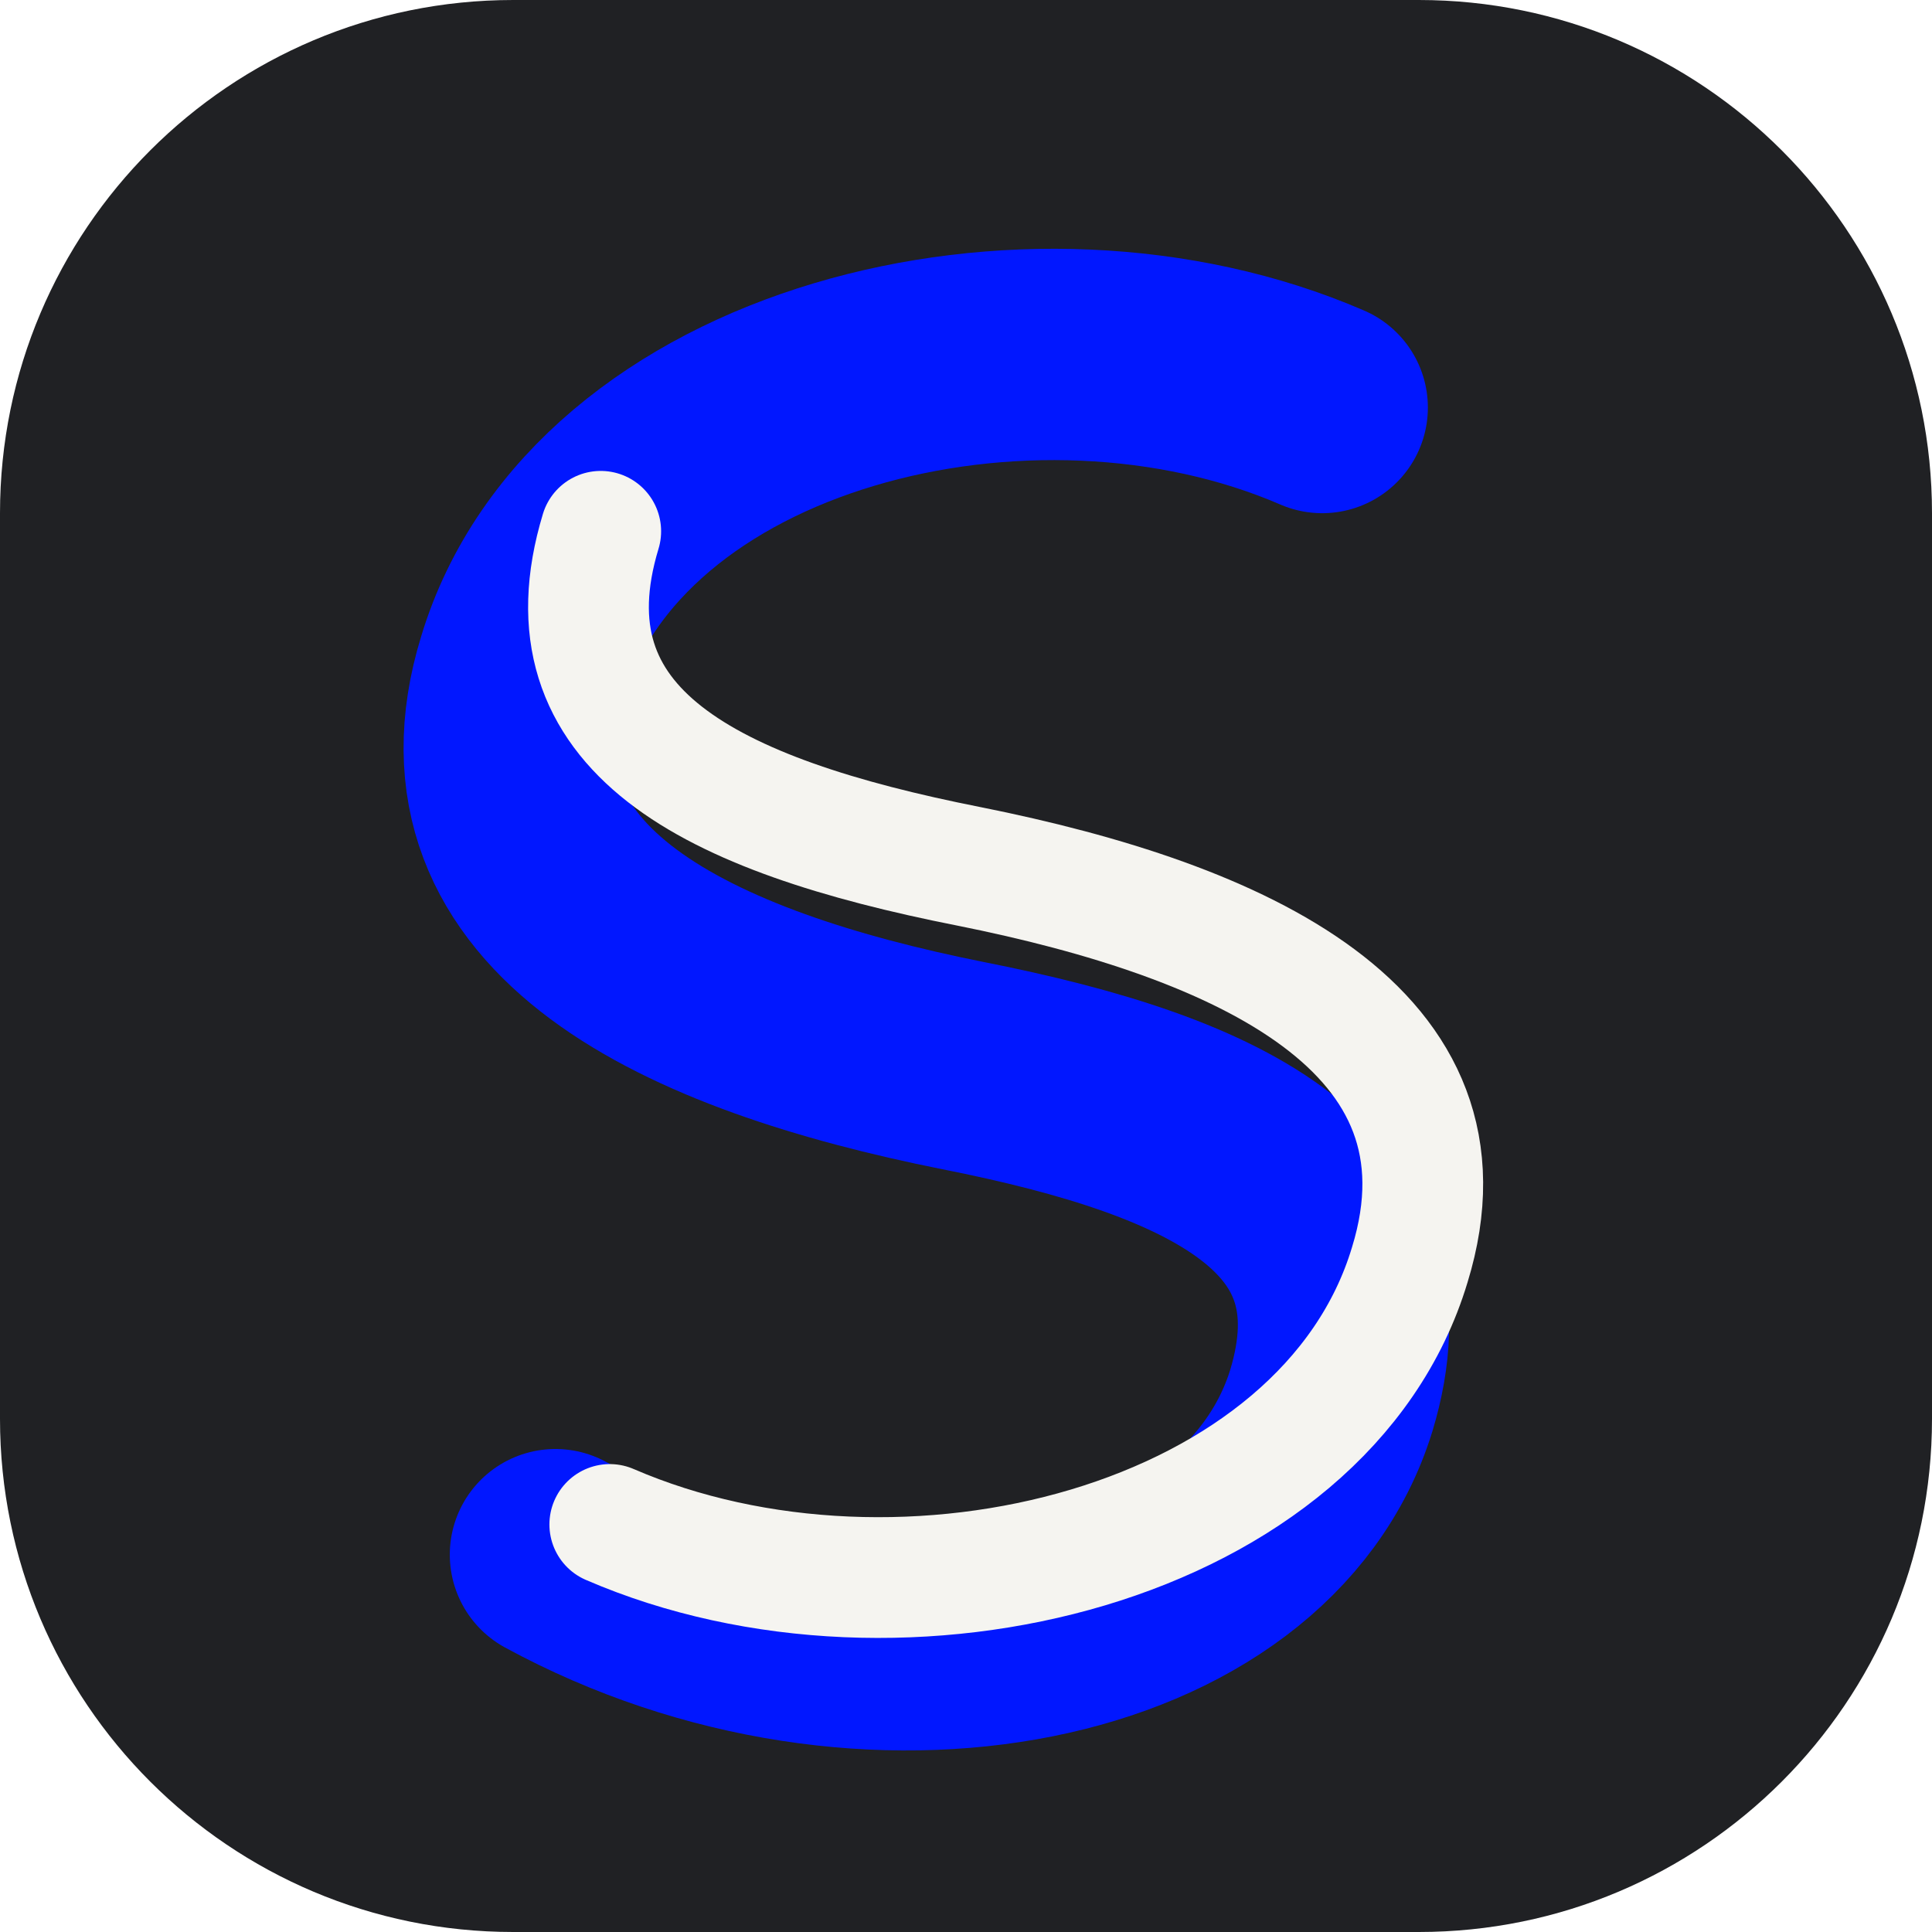
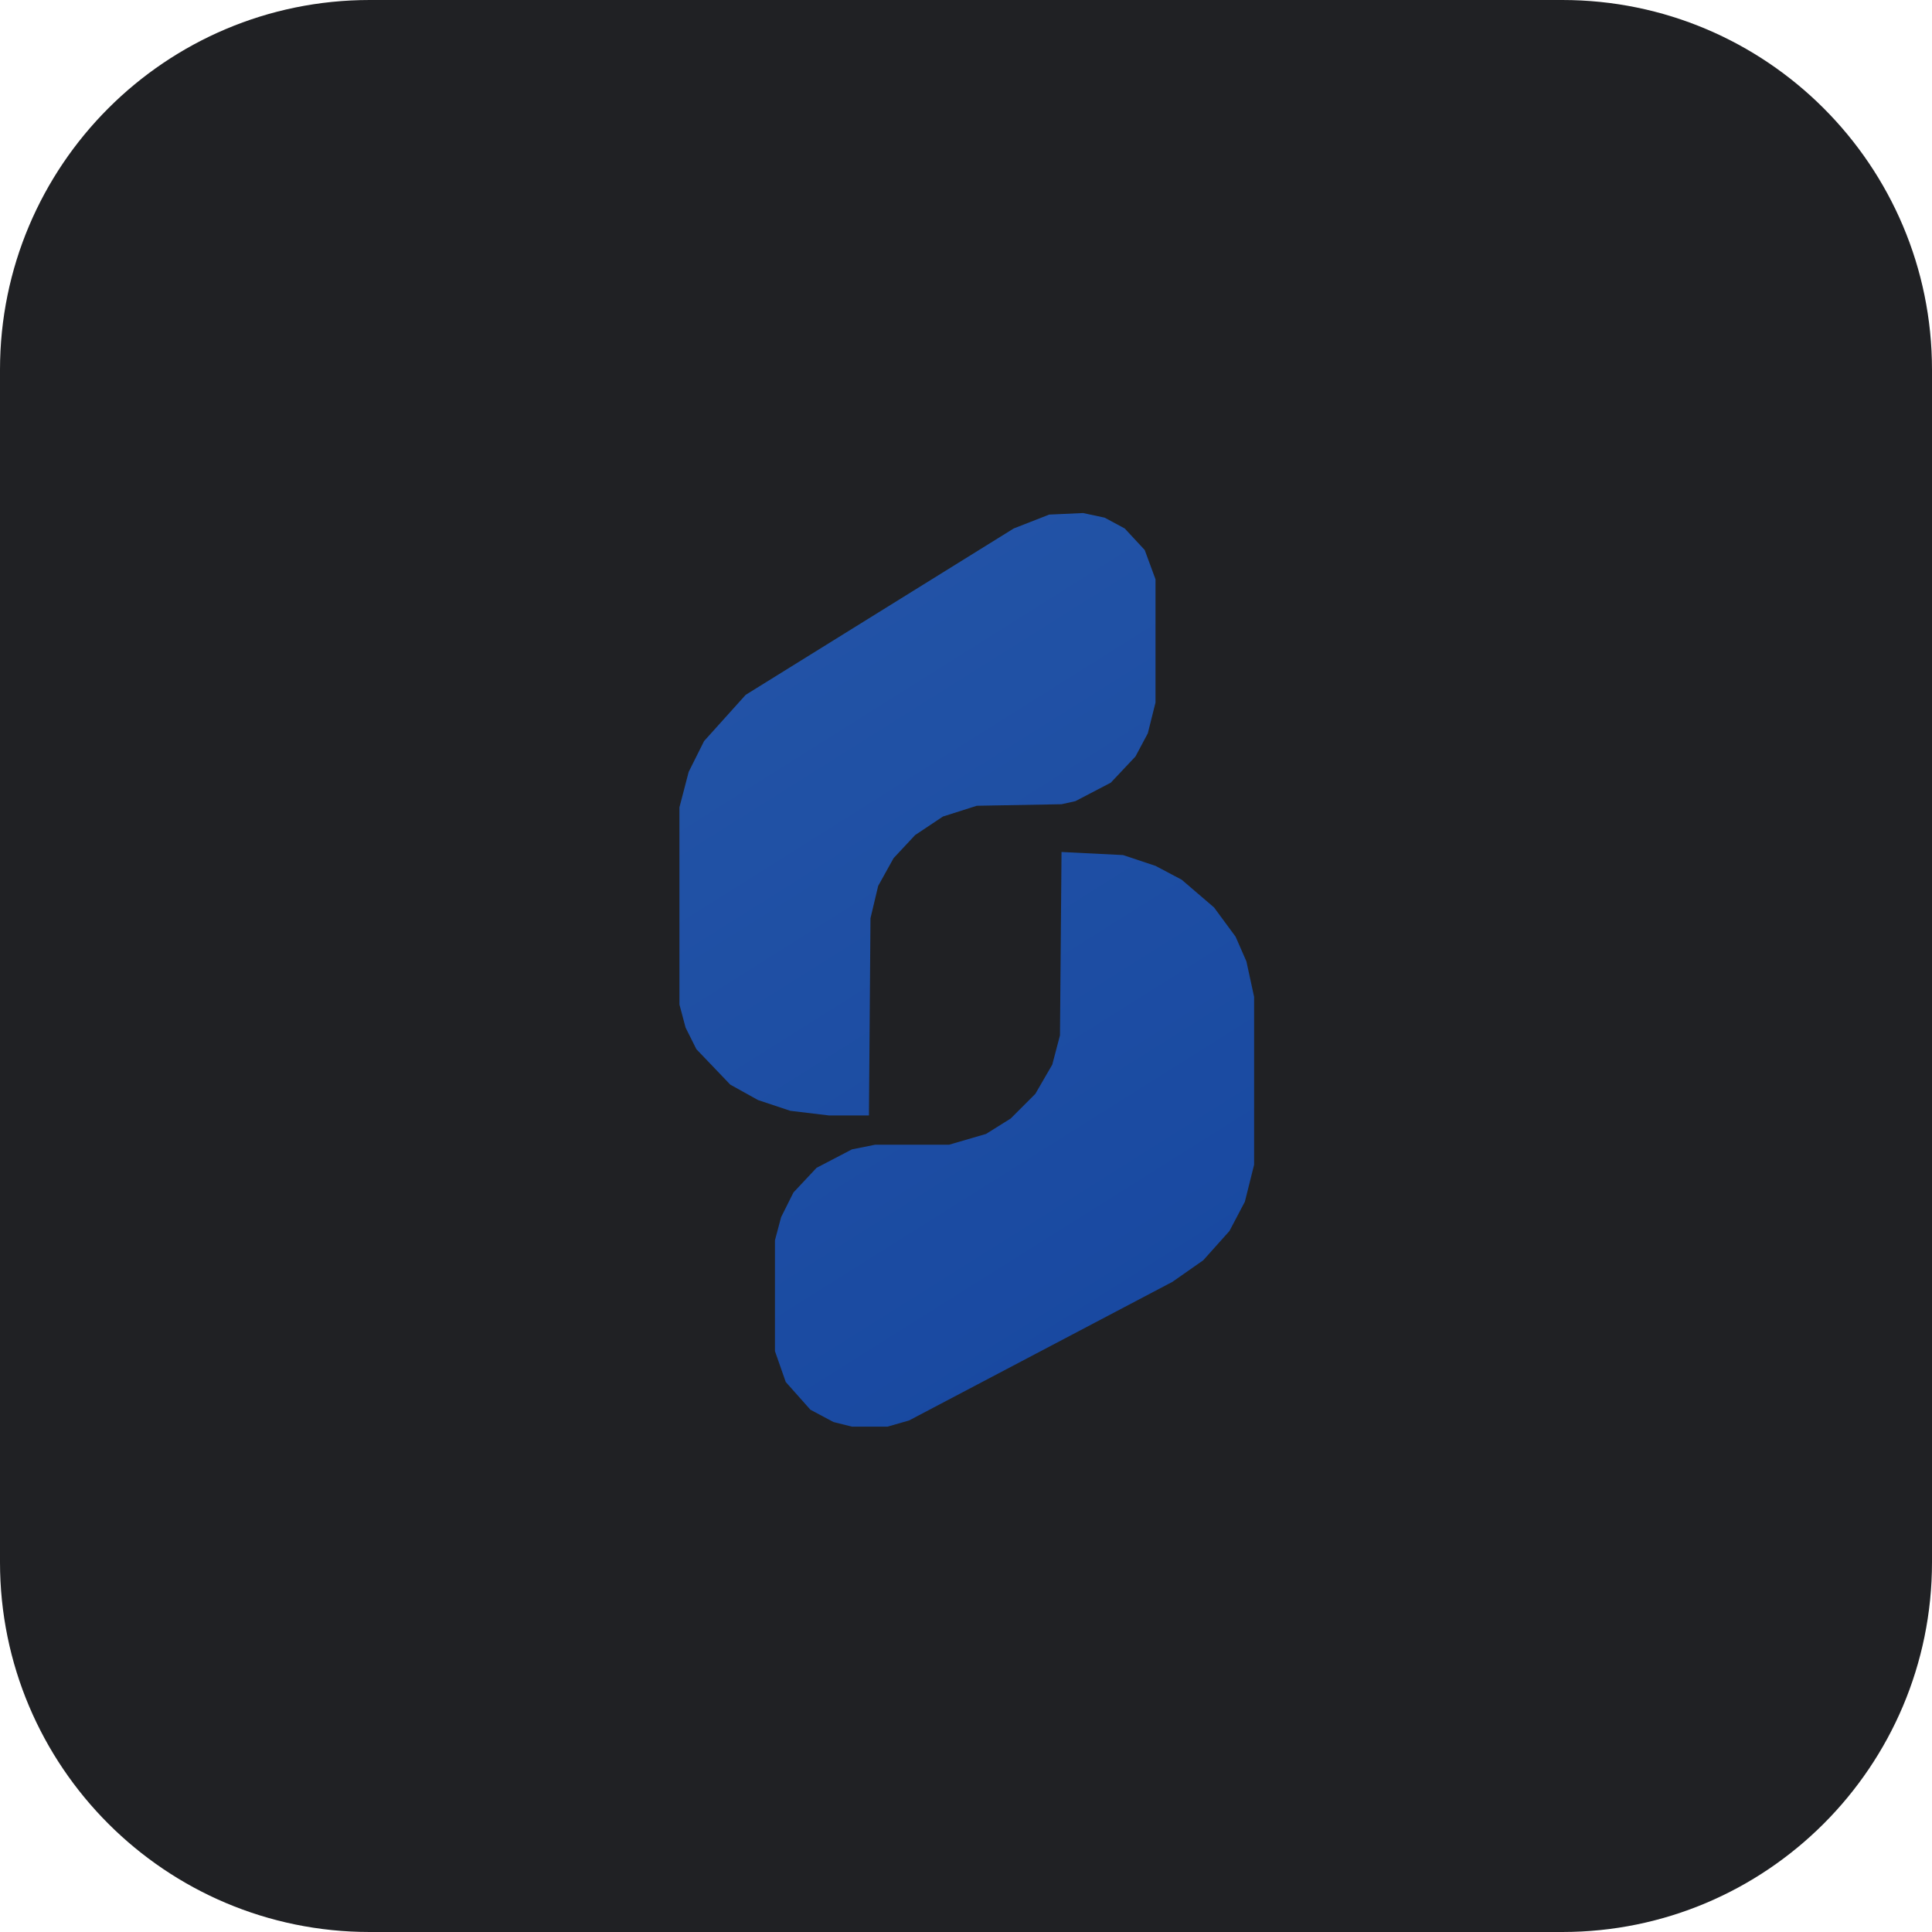
- <svg xmlns="http://www.w3.org/2000/svg" viewBox="0 0 64 64">
-   <rect width="64" height="64" rx="17" fill="#202124" />
-   <path d="M43.8 13.5C34.1 9.3 20.1 12.8 17.3 22.1c-2.4 7.8 5.6 11.4 14.6 13.2 8.6 1.7 14.2 4.5 12.2 11.1-2.5 8.1-15.4 10.7-25.7 5.1" stroke="#0117FF" stroke-width="7" stroke-linecap="round" fill="none" />
-   <path d="M20.2 50.5c9.7 4.2 23.7.7 26.5-8.6 2.4-7.8-5.6-11.4-14.6-13.2-8.6-1.7-14.2-4.5-12.2-11.1" stroke="#F5F4F0" stroke-width="4" stroke-linecap="round" fill="none" />
+ <svg xmlns="http://www.w3.org/2000/svg" viewBox="0 0 1254 1254">
+   <rect width="1254" height="1254" rx="240" fill="#202124" />
+   <defs>
+     <linearGradient id="blue" x1="441" y1="333" x2="814" y2="926" gradientUnits="userSpaceOnUse">
+       <stop stop-color="#2455A7" />
+       <stop offset="1" stop-color="#1747A0" />
+     </linearGradient>
+   </defs>
+   <path d="M 767,571 L 750,562 L 729,555 L 689,553 L 688,672 L 683,691 L 672,710 L 656,726 L 640,736 L 616,743 L 568,743 L 553,746 L 530,758 L 515,774 L 507,790 L 503,805 L 503,877 L 510,897 L 526,915 L 541,923 L 553,926 L 576,926 L 590,922 L 761,832 L 781,818 L 798,799 L 808,780 L 814,756 L 814,647 L 809,624 L 802,608 L 788,589 Z" fill="url(#blue)" />
+   <path d="M 730,343 L 717,336 L 703,333 L 681,334 L 658,343 L 484,451 L 457,481 L 447,501 L 441,524 L 441,652 L 445,667 L 452,681 L 474,704 L 492,714 L 513,721 L 538,724 L 564,724 L 565,596 L 570,575 L 580,557 L 594,542 L 612,530 L 634,523 L 689,522 L 698,520 L 721,508 L 737,491 L 745,476 L 750,456 L 750,376 L 743,357 Z" fill="url(#blue)" />
</svg>
